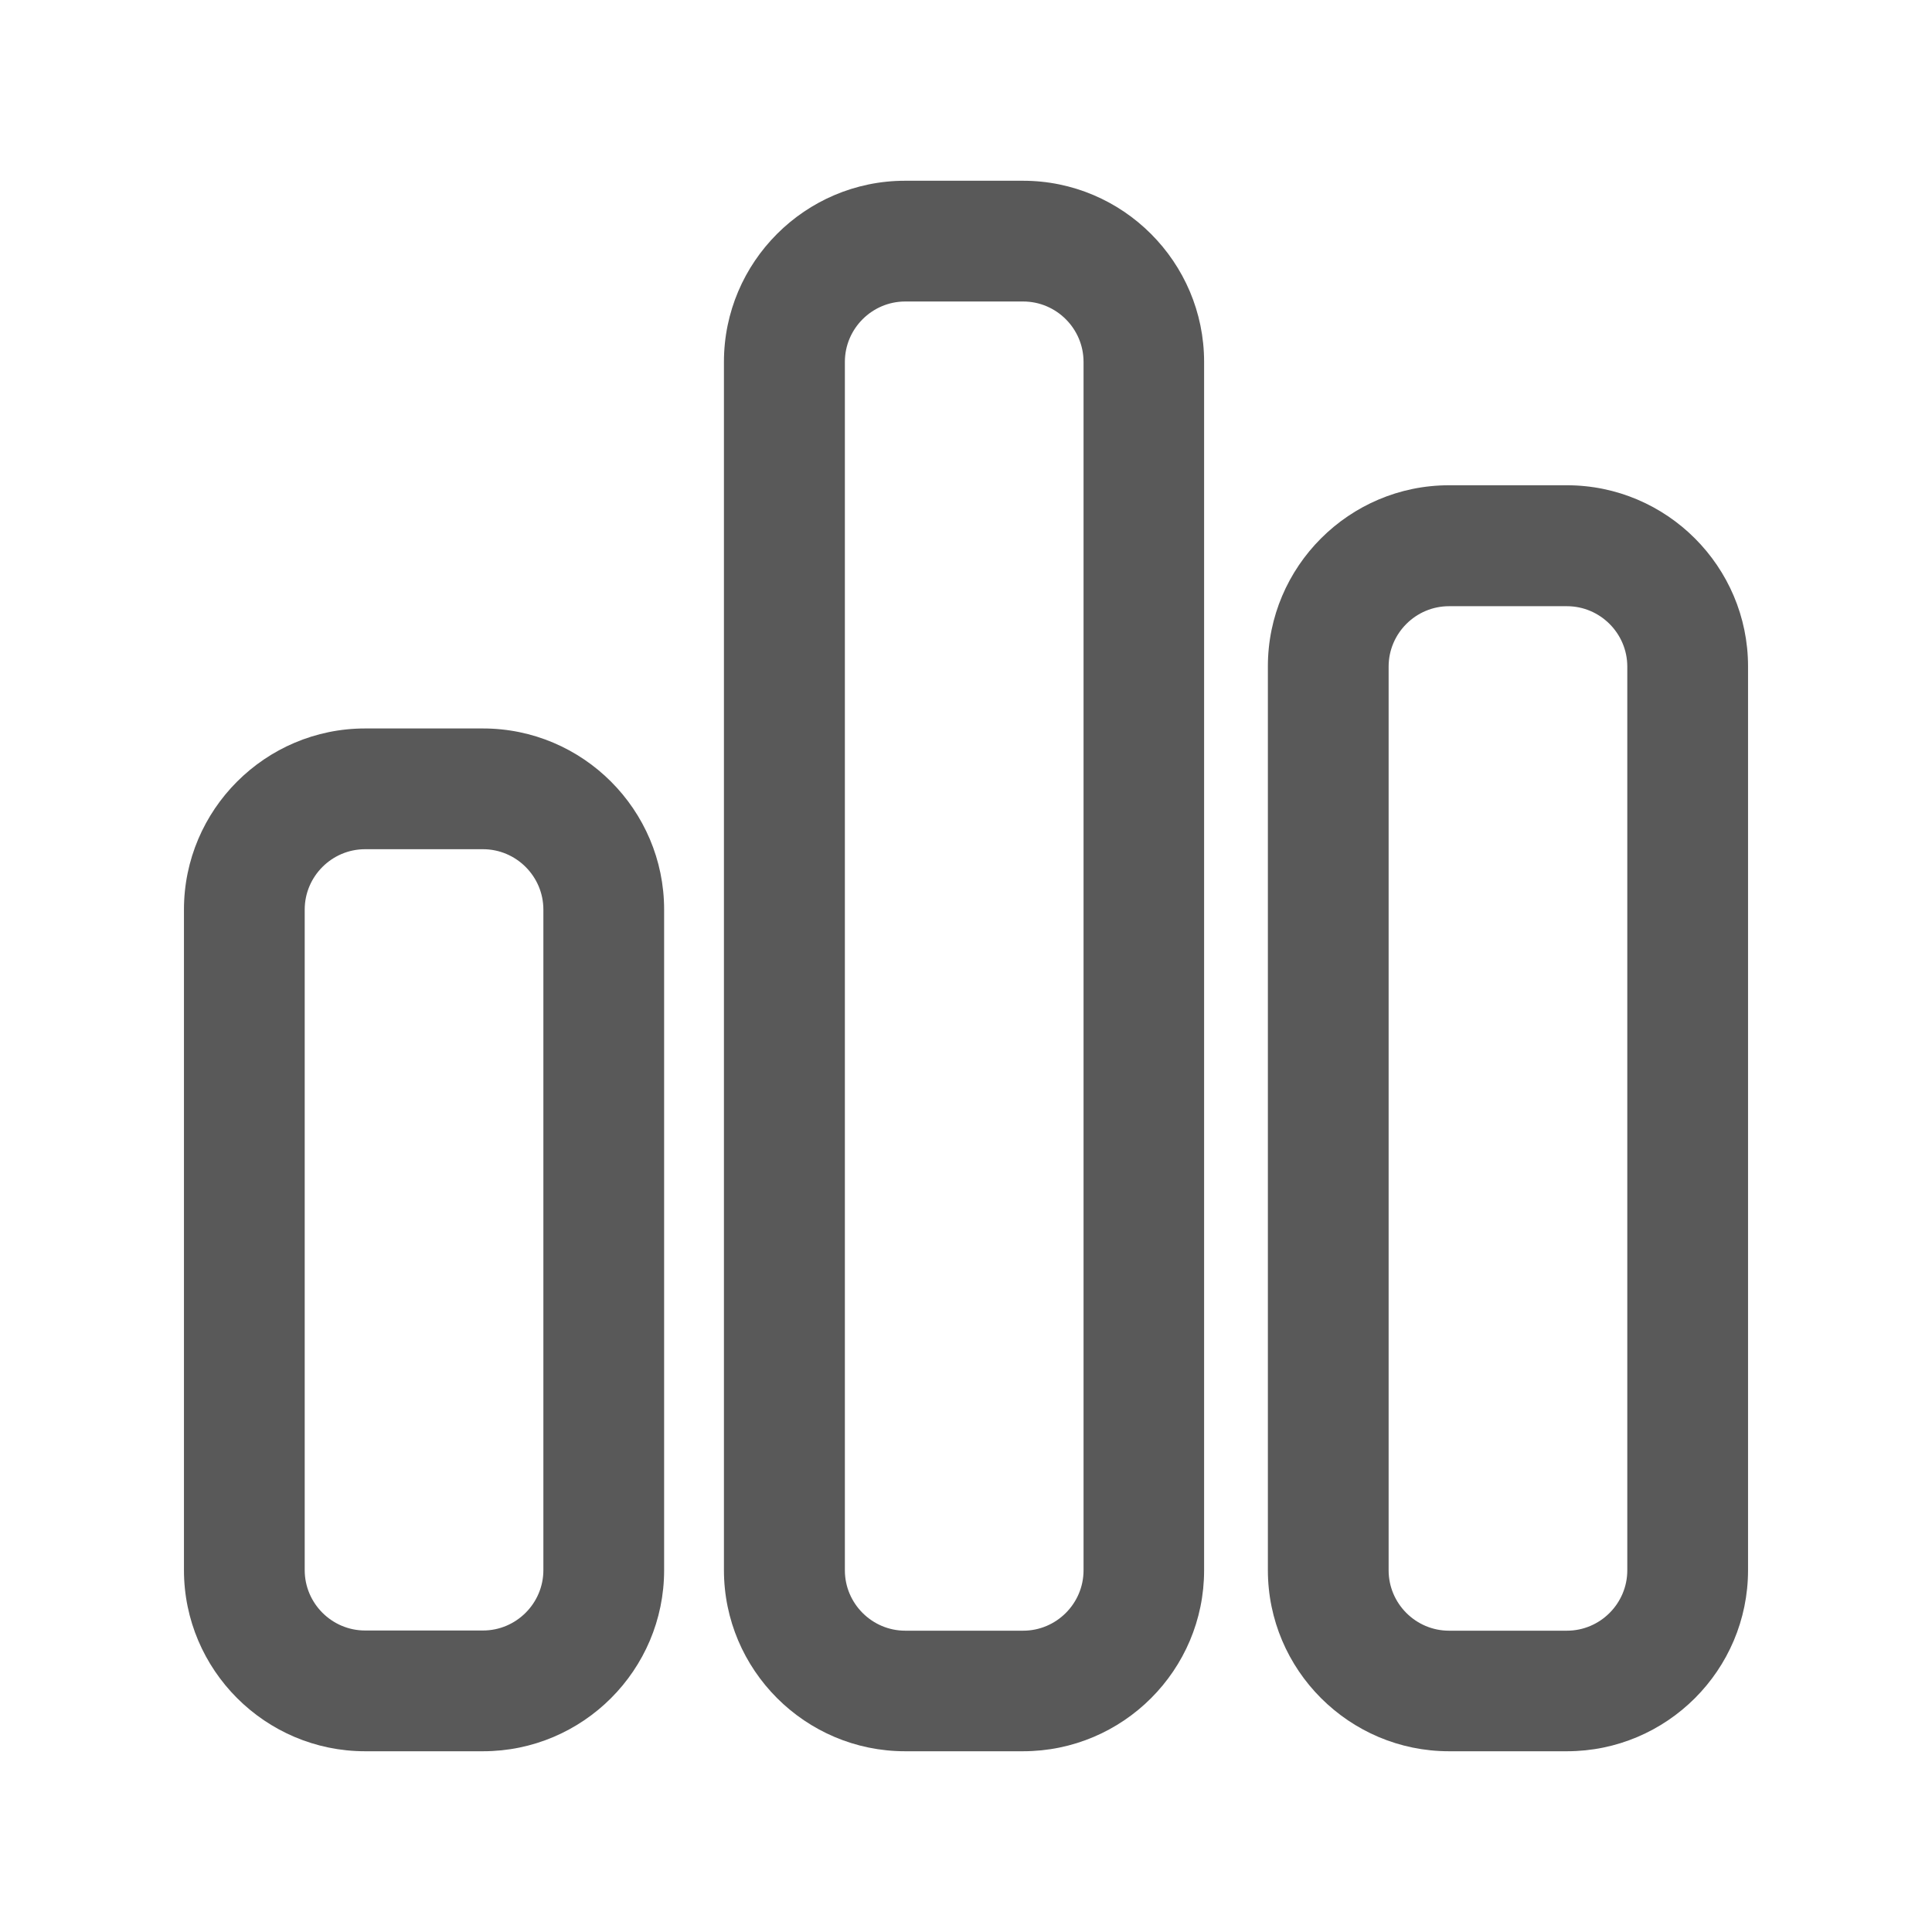
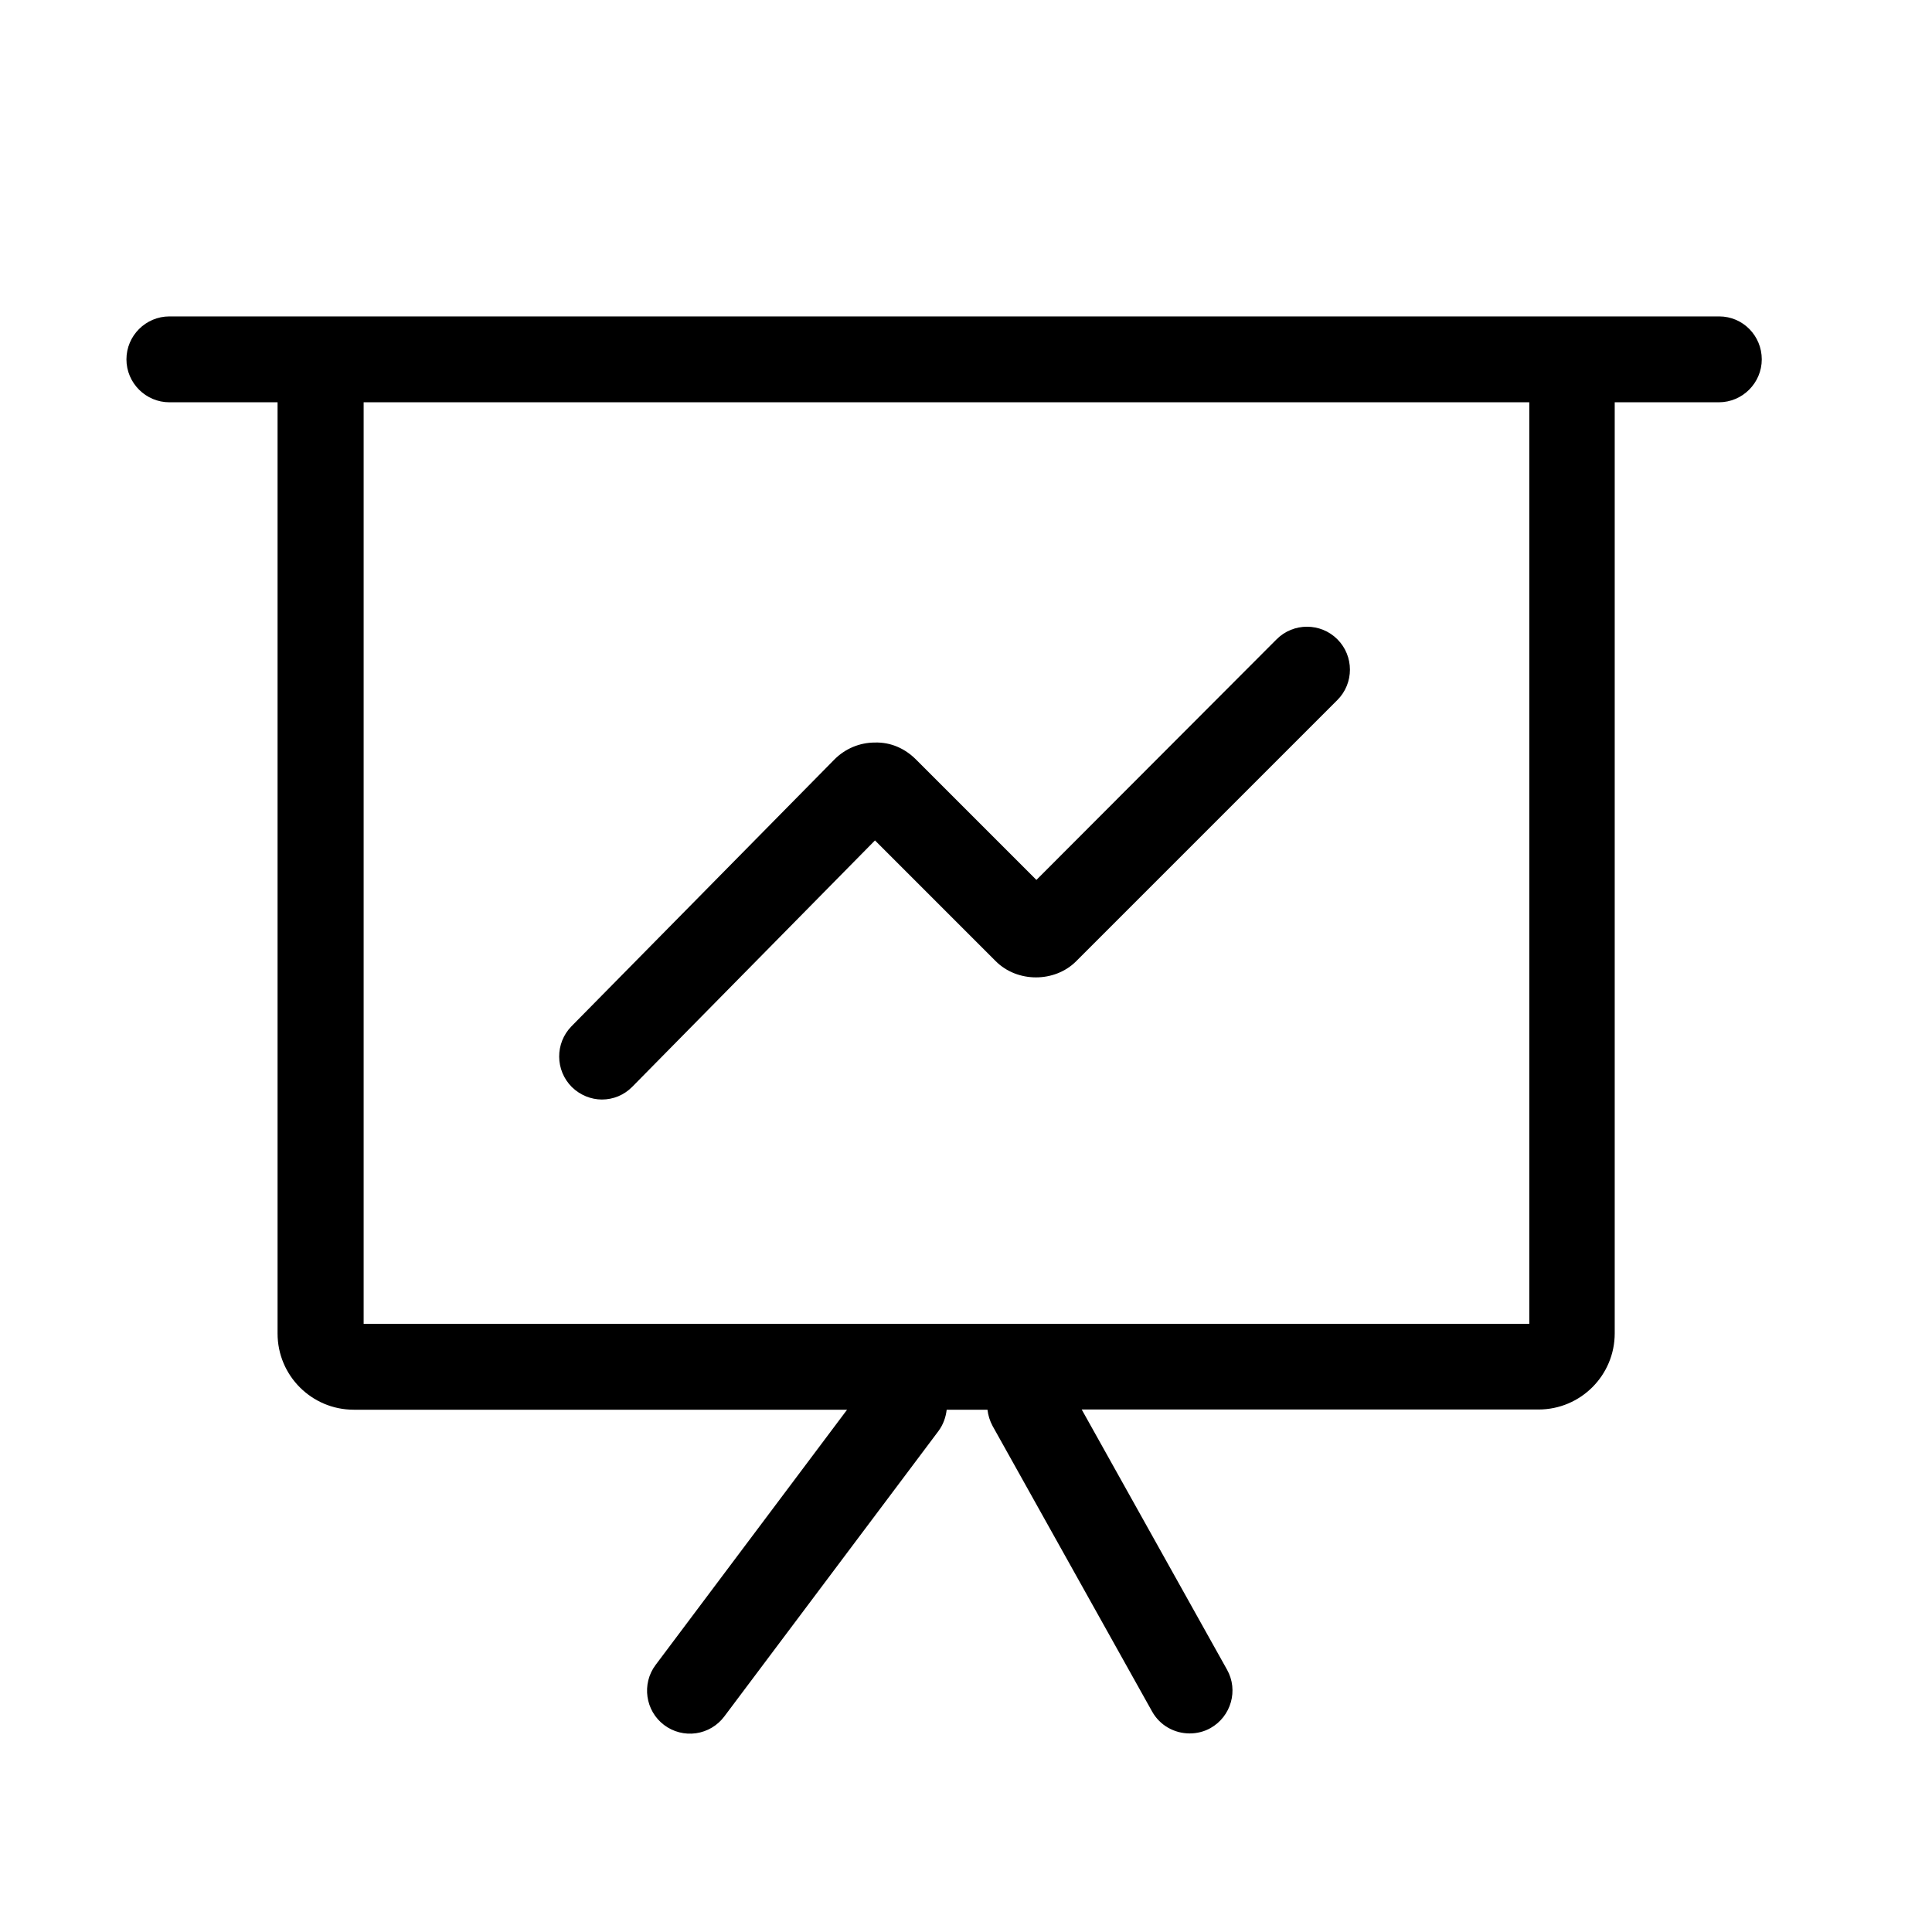
- <svg xmlns="http://www.w3.org/2000/svg" t="1612064713249" class="icon" viewBox="0 0 1024 1024" version="1.1" p-id="3791" width="200" height="200">
+ <svg xmlns="http://www.w3.org/2000/svg" t="1612087001273" class="icon" viewBox="0 0 1024 1024" version="1.1" p-id="4574" width="200" height="200">
  <defs>
    <style type="text/css" />
  </defs>
-   <path d="M256 928.2h-62.5c-52.9 0-96-43.1-96-96V482.1c0-52.9 43.1-96 96-96H256c52.9 0 96 43.1 96 96v350.1c0 53-43.1 96-96 96z m-62.5-478.1c-17.6 0-32 14.4-32 32v350.1c0 17.6 14.4 32 32 32H256c17.6 0 32-14.4 32-32V482.1c0-17.6-14.4-32-32-32h-62.5zM542.2 928.2h-62.5c-52.9 0-96-43.1-96-96V191.8c0-52.9 43.1-96 96-96h62.5c52.9 0 96 43.1 96 96v640.5c0 52.9-43 95.9-96 95.9z m-62.4-768.4c-17.6 0-32 14.4-32 32v640.5c0 17.6 14.4 32 32 32h62.5c17.6 0 32-14.4 32-32V191.8c0-17.6-14.4-32-32-32h-62.5zM830.5 928.2H768c-52.9 0-96-43.1-96-96v-479c0-52.9 43.1-96 96-96h62.5c52.9 0 96 43.1 96 96v479c0 53-43.1 96-96 96zM768 321.3c-17.6 0-32 14.4-32 32v479c0 17.6 14.4 32 32 32h62.5c17.6 0 32-14.4 32-32v-479c0-17.6-14.4-32-32-32H768z" fill="#595959" p-id="3792" />
+   <path d="M911.246 167.708H89.771c-12.516 0-22.756 10.24-22.756 22.756s10.24 22.756 22.756 22.756h57.344v493.568a40.391 40.391 0 0 0 40.391 40.391h261.461l-101.49 135.282c-7.509 10.012-5.461 24.348 4.551 31.858a22.733 22.733 0 0 0 31.858-4.551l113.55-151.324c2.503-3.413 3.868-7.282 4.324-11.264H523.378c0.341 2.958 1.252 5.916 2.731 8.647l84.537 151.324c4.21 7.509 11.947 11.605 19.911 11.605 3.755 0 7.623-0.91 11.036-2.844 10.923-6.144 14.905-20.025 8.761-30.948l-77.028-137.899h242.119a40.391 40.391 0 0 0 40.391-40.391V213.22h55.182c12.516 0 22.756-10.24 22.756-22.756s-10.012-22.756-22.528-22.756z m-100.693 533.959h-617.813V213.22h617.813v488.448z" p-id="4575" />
+   <path d="M303.104 576.171c4.437 4.324 10.24 6.599 15.929 6.599 5.916 0 11.719-2.276 16.156-6.827l128.569-130.503 64.057 64.057c11.378 11.378 31.175 11.378 42.553 0L708.836 371.029c8.875-8.875 8.875-23.324 0-32.199-8.875-8.875-23.324-8.875-32.199 0L549.319 466.375l-63.829-63.829c-5.803-5.803-13.312-9.216-21.732-8.988-8.192 0-15.929 3.3-21.618 9.102L302.876 543.972c-8.761 8.988-8.647 23.324 0.228 32.199z" p-id="4576" />
</svg>
